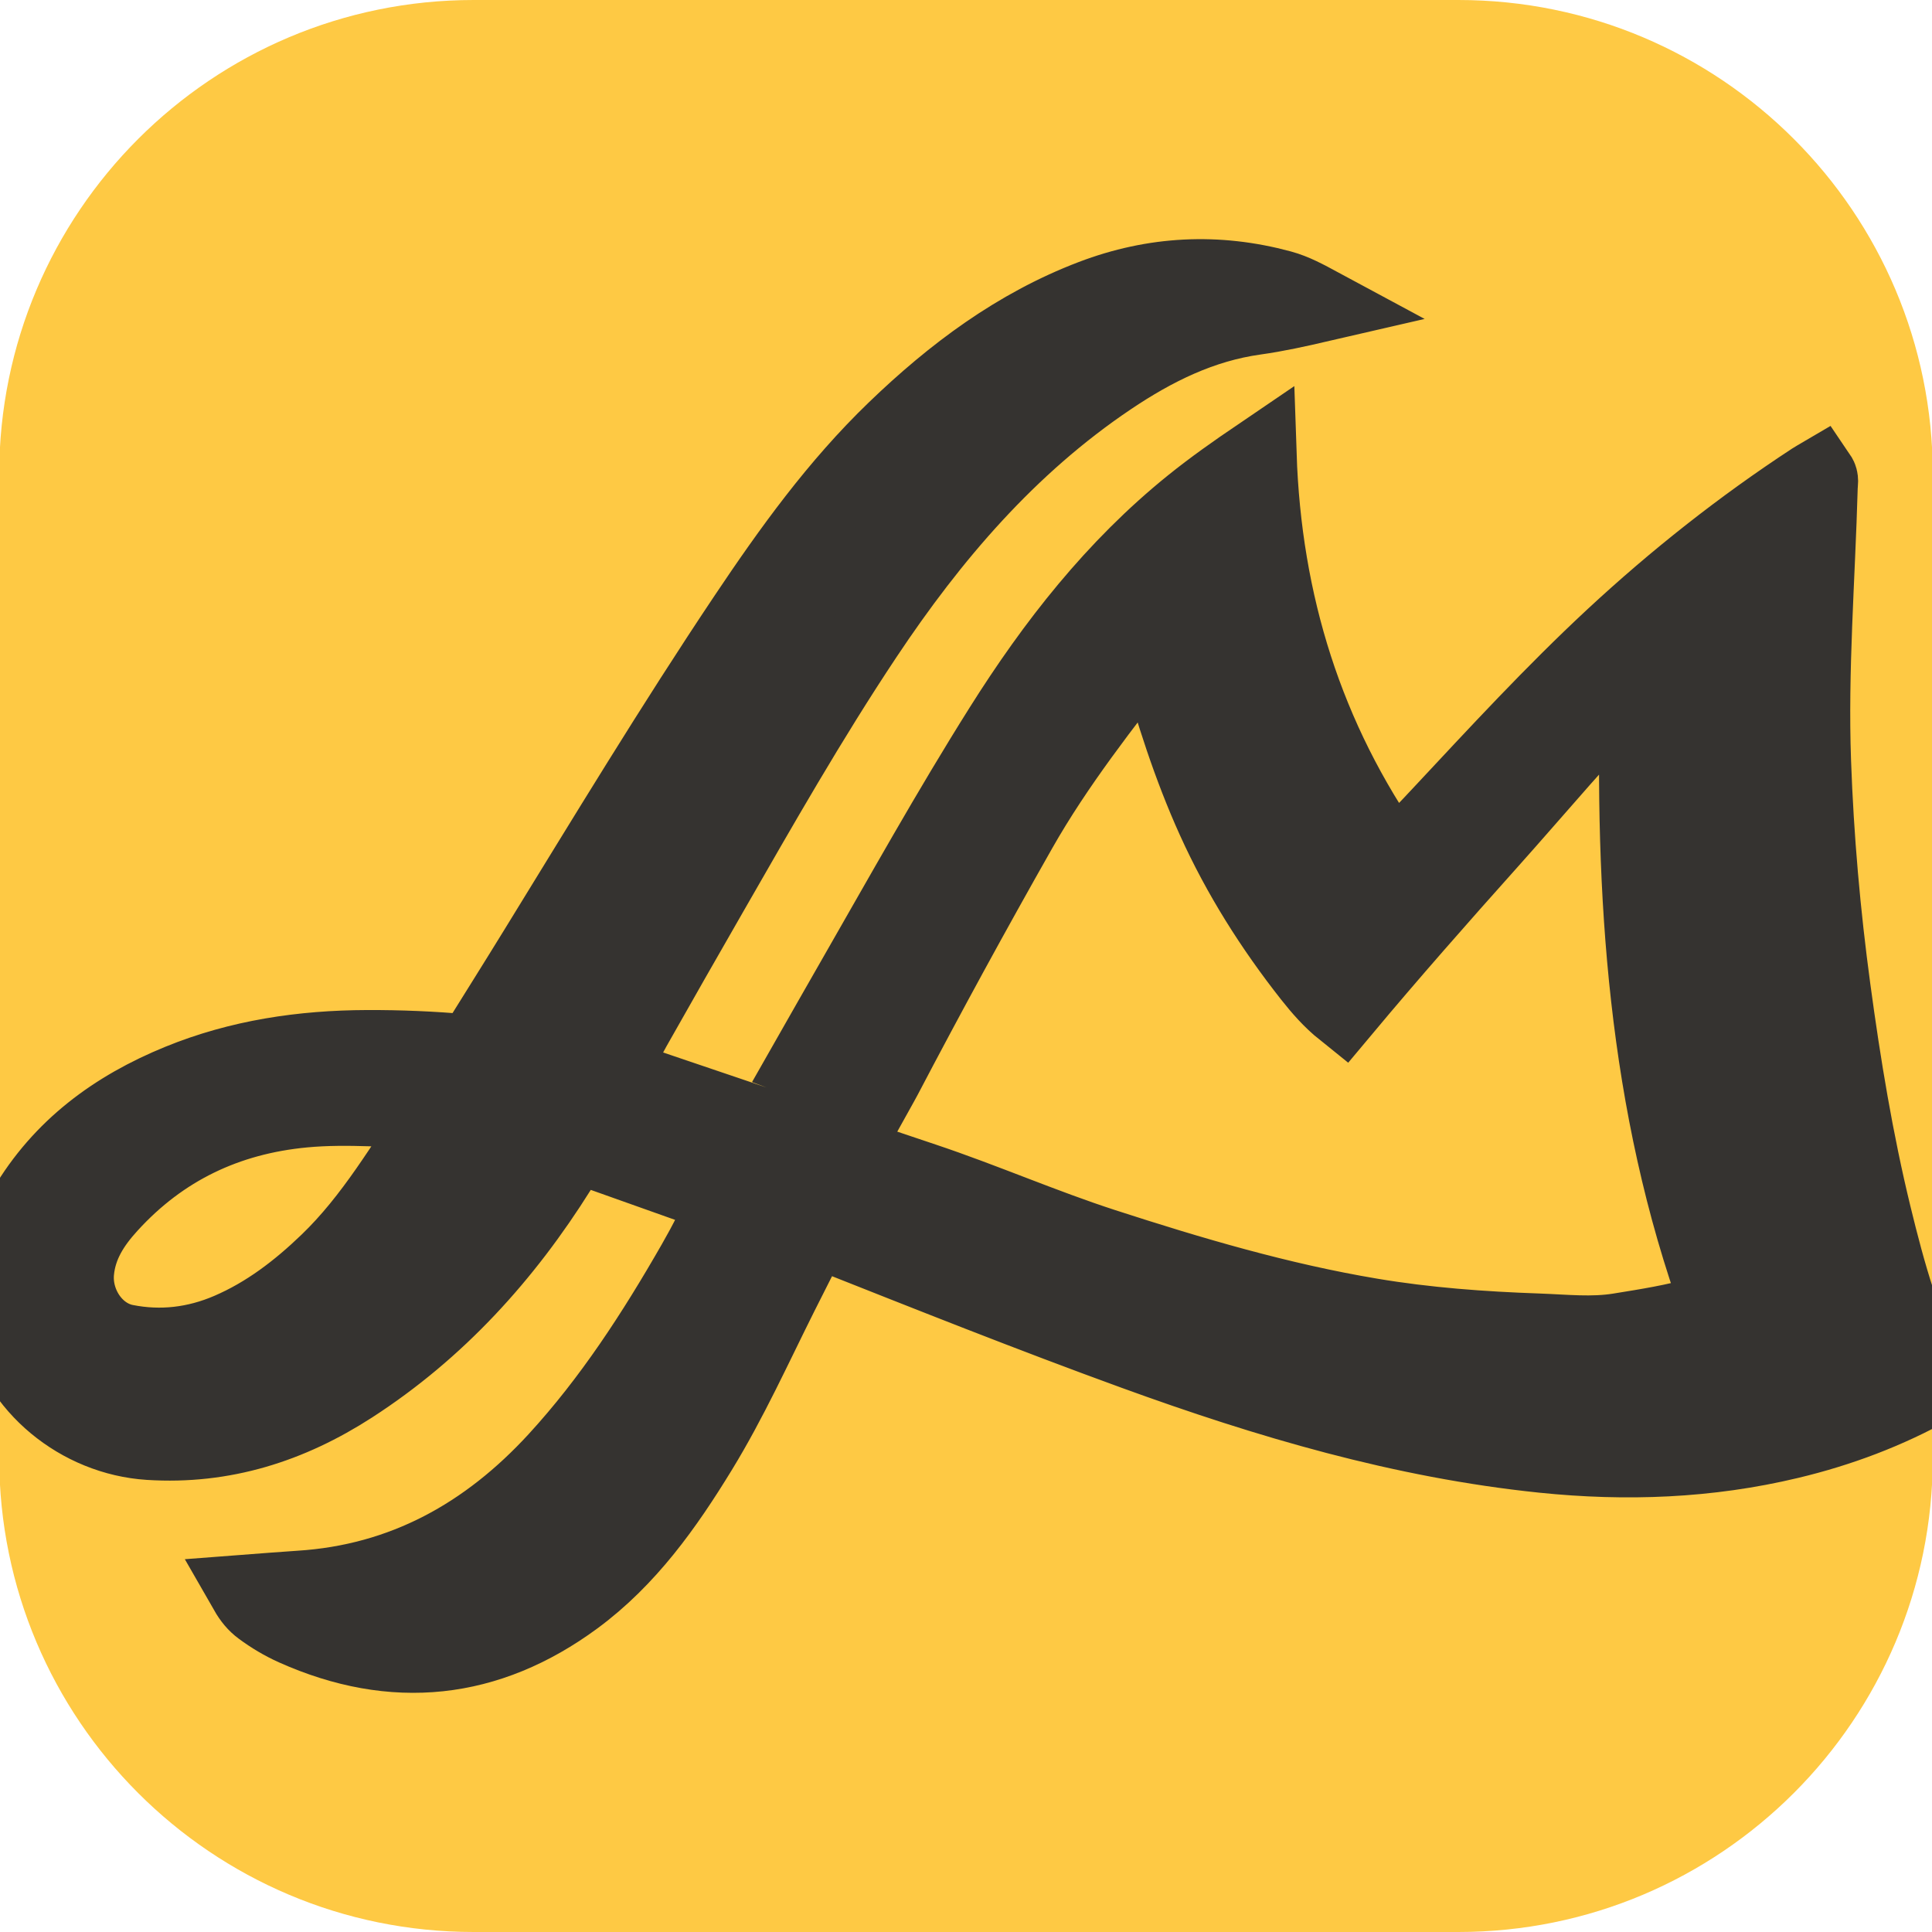
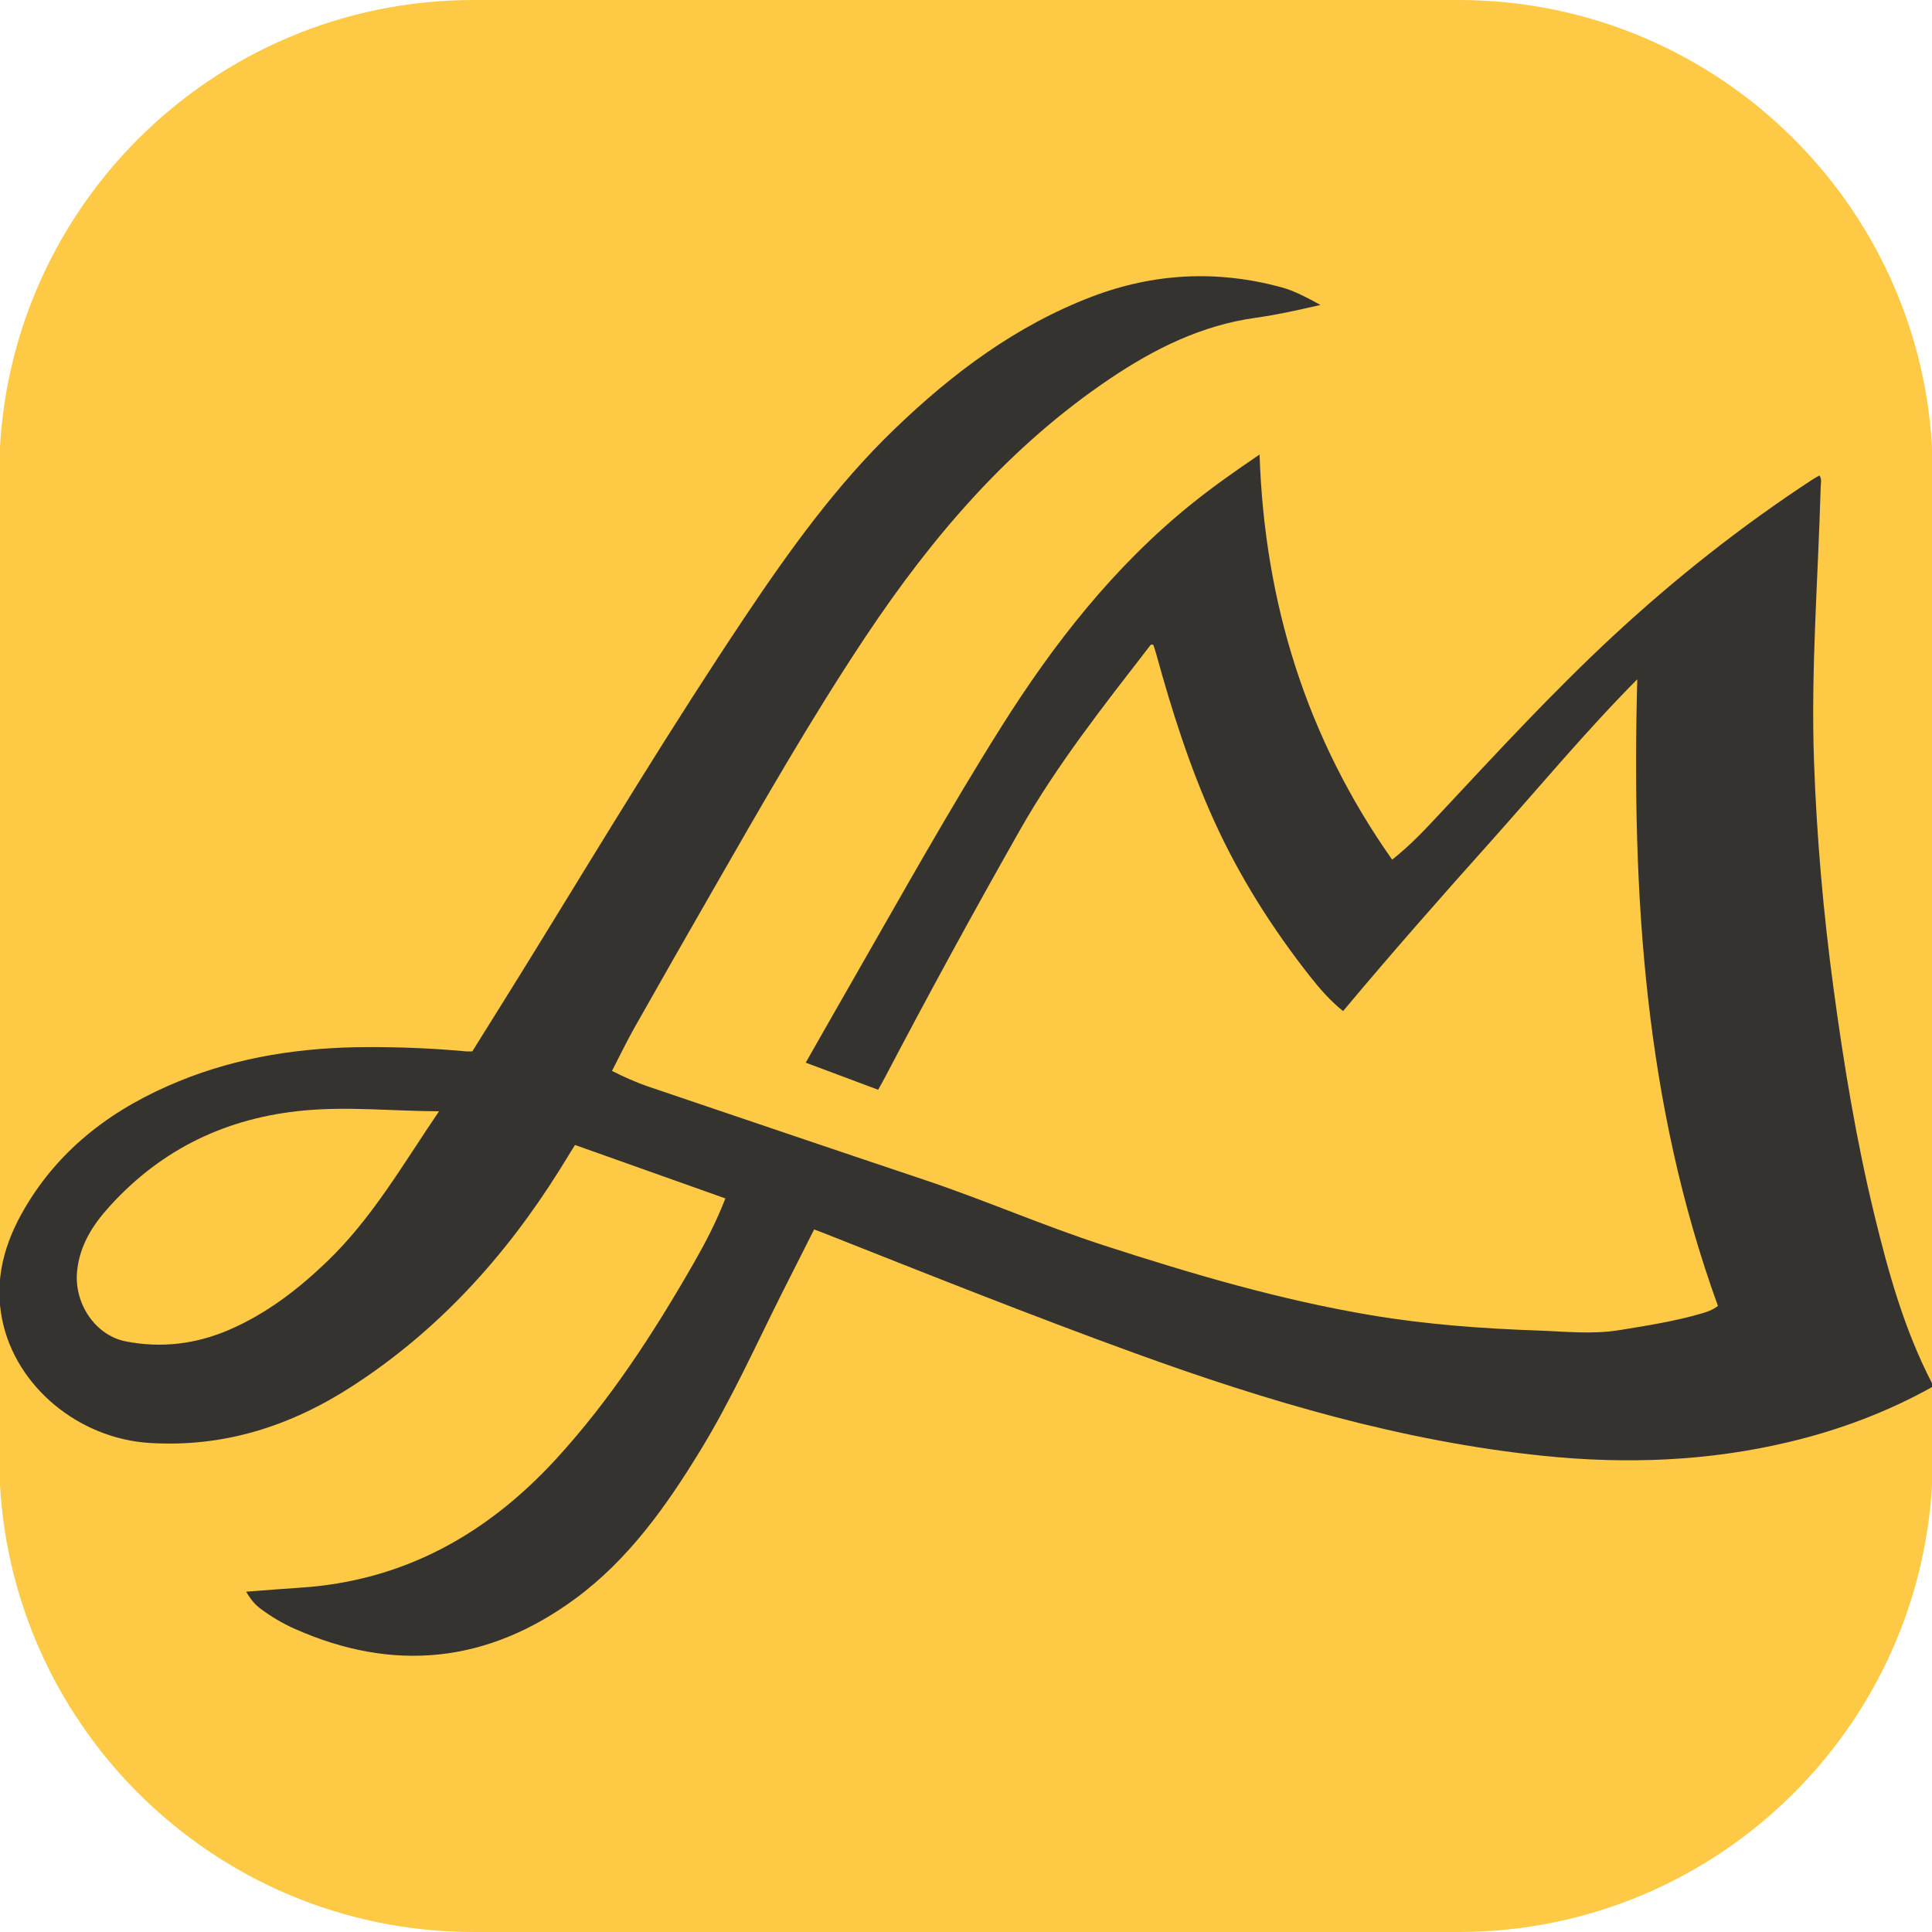
<svg xmlns="http://www.w3.org/2000/svg" version="1.1" id="Layer_1" x="0px" y="0px" viewBox="0 0 365 365" style="enable-background:new 0 0 365 365;" xml:space="preserve">
  <style type="text/css">
	.st0{fill:#FEC944;}
- 	.st1{fill:#353330;stroke:#353330;stroke-width:14;stroke-miterlimit:10;}
+ 	.st1{fill:#353330;}
</style>
  <path class="st0" d="M275.52,365H89.48c-49.5,0-89.63-40.13-89.63-89.63V89.63C-0.15,40.13,39.98,0,89.48,0h186.04  c49.5,0,89.63,40.13,89.63,89.63v185.73C365.15,324.87,325.02,365,275.52,365z" />
  <path class="st1" d="M89.23,198.63c3.99-6.41,8.03-12.83,12-19.29c12.98-21.1,25.79-42.3,39.57-62.89  c8.43-12.59,17.26-24.86,28.23-35.42c10.94-10.54,22.95-19.53,37.27-24.99c11.68-4.45,23.62-5.06,35.74-1.78  c2.55,0.69,4.81,1.94,7.43,3.35c-4.29,0.99-8.25,1.87-12.27,2.43c-10.17,1.41-19.06,5.82-27.47,11.48  c-19.04,12.81-33.61,29.85-46.2,48.76c-10.46,15.71-19.79,32.1-29.18,48.46c-4.87,8.47-9.71,16.96-14.52,25.47  c-1.46,2.6-2.76,5.29-4.21,8.11c2.31,1.16,4.61,2.2,7.01,3.01c17.3,5.86,34.6,11.74,51.92,17.54c11.44,3.83,22.52,8.69,33.99,12.41  c16.56,5.37,33.25,10.3,50.47,13.19c10.46,1.76,21,2.53,31.59,2.9c5.1,0.18,10.2,0.76,15.29-0.07c5.21-0.84,10.44-1.66,15.53-3.14  c1-0.29,2.02-0.6,3.14-1.44c-13.85-38.16-16.33-77.88-15.24-118.39c-9.87,9.95-18.74,20.66-28.01,31.01  c-9.3,10.39-18.51,20.85-27.57,31.68c-2.43-1.95-4.36-4.17-6.21-6.51c-7.23-9.18-13.43-18.98-18.25-29.64  c-4.55-10.06-7.87-20.54-10.8-31.16c-0.18-0.65-0.39-1.29-0.57-1.84c-0.42-0.26-0.57,0.02-0.7,0.19  c-8.68,11.23-17.49,22.37-24.52,34.76c-8.78,15.47-17.3,31.09-25.56,46.84c-0.37,0.71-0.77,1.39-1.23,2.22  c-4.55-1.7-9.02-3.37-13.68-5.12c3.04-5.34,5.98-10.52,8.95-15.69c9.17-15.98,18.13-32.08,27.95-47.68  c9.94-15.79,21.32-30.35,35.95-42.15c4.02-3.24,8.24-6.21,12.89-9.37c0.94,28.06,8.87,53.57,25.05,76.54  c3.5-2.76,6.28-5.76,9.07-8.75c10.63-11.37,21.18-22.83,32.59-33.43c11.74-10.9,24.29-20.82,37.71-29.61  c0.41-0.27,0.84-0.5,1.35-0.8c0.49,0.72,0.26,1.46,0.24,2.16c-0.48,17.3-1.88,34.58-1.26,51.9c0.51,14.38,1.77,28.7,3.7,42.95  c1.94,14.36,4.29,28.65,7.72,42.75c2.65,10.89,5.65,21.66,10.84,31.68c0.11,0.21,0.15,0.46,0.22,0.69  c-8.56,4.79-17.6,8.18-27.09,10.45c-15.36,3.68-30.9,4.25-46.56,2.64c-26.66-2.75-52.13-10.3-77.19-19.41  c-19.7-7.16-39.16-14.93-58.64-22.64c-0.57-0.23-1.15-0.44-1.9-0.72c-2.09,4.14-4.17,8.23-6.22,12.32c-4.95,9.9-9.51,20-15.3,29.47  c-6.43,10.52-13.55,20.56-23.58,27.95c-16.53,12.17-34.36,14.07-53.17,5.65c-2.2-0.99-4.3-2.24-6.26-3.69  c-1.11-0.82-1.95-1.83-2.77-3.26c3.55-0.27,6.81-0.54,10.08-0.75c19.6-1.23,35.42-10.1,48.45-24.3  c10.27-11.19,18.49-23.89,26.03-37.04c2.22-3.88,4.29-7.85,5.97-12.21c-9.49-3.37-18.89-6.72-28.41-10.1  c-1.03,1.67-1.96,3.2-2.91,4.71c-10.24,16.35-22.93,30.37-39.23,40.9c-11.65,7.53-24.26,11.58-38.31,10.68  c-13.27-0.85-25.17-10.58-27.76-23.25c-1.55-7.58,0.4-14.53,4.25-21.08c6.79-11.57,16.96-19.02,29.14-24  c11.39-4.66,23.32-6.41,35.57-6.45c6.17-0.02,12.32,0.23,18.47,0.79C88.22,198.67,88.66,198.63,89.23,198.63z M82.94,209.95  c-8.77-0.04-17.13-0.94-25.53-0.15c-14.5,1.36-26.76,7.19-36.6,17.99c-3.24,3.55-5.77,7.43-6.25,12.42  c-0.58,6.02,3.42,12.06,9.16,13.2c6.7,1.33,13.24,0.54,19.51-2.15c7.07-3.04,13.06-7.64,18.57-12.94  C70.34,230.12,76.15,219.93,82.94,209.95z" />
</svg>
